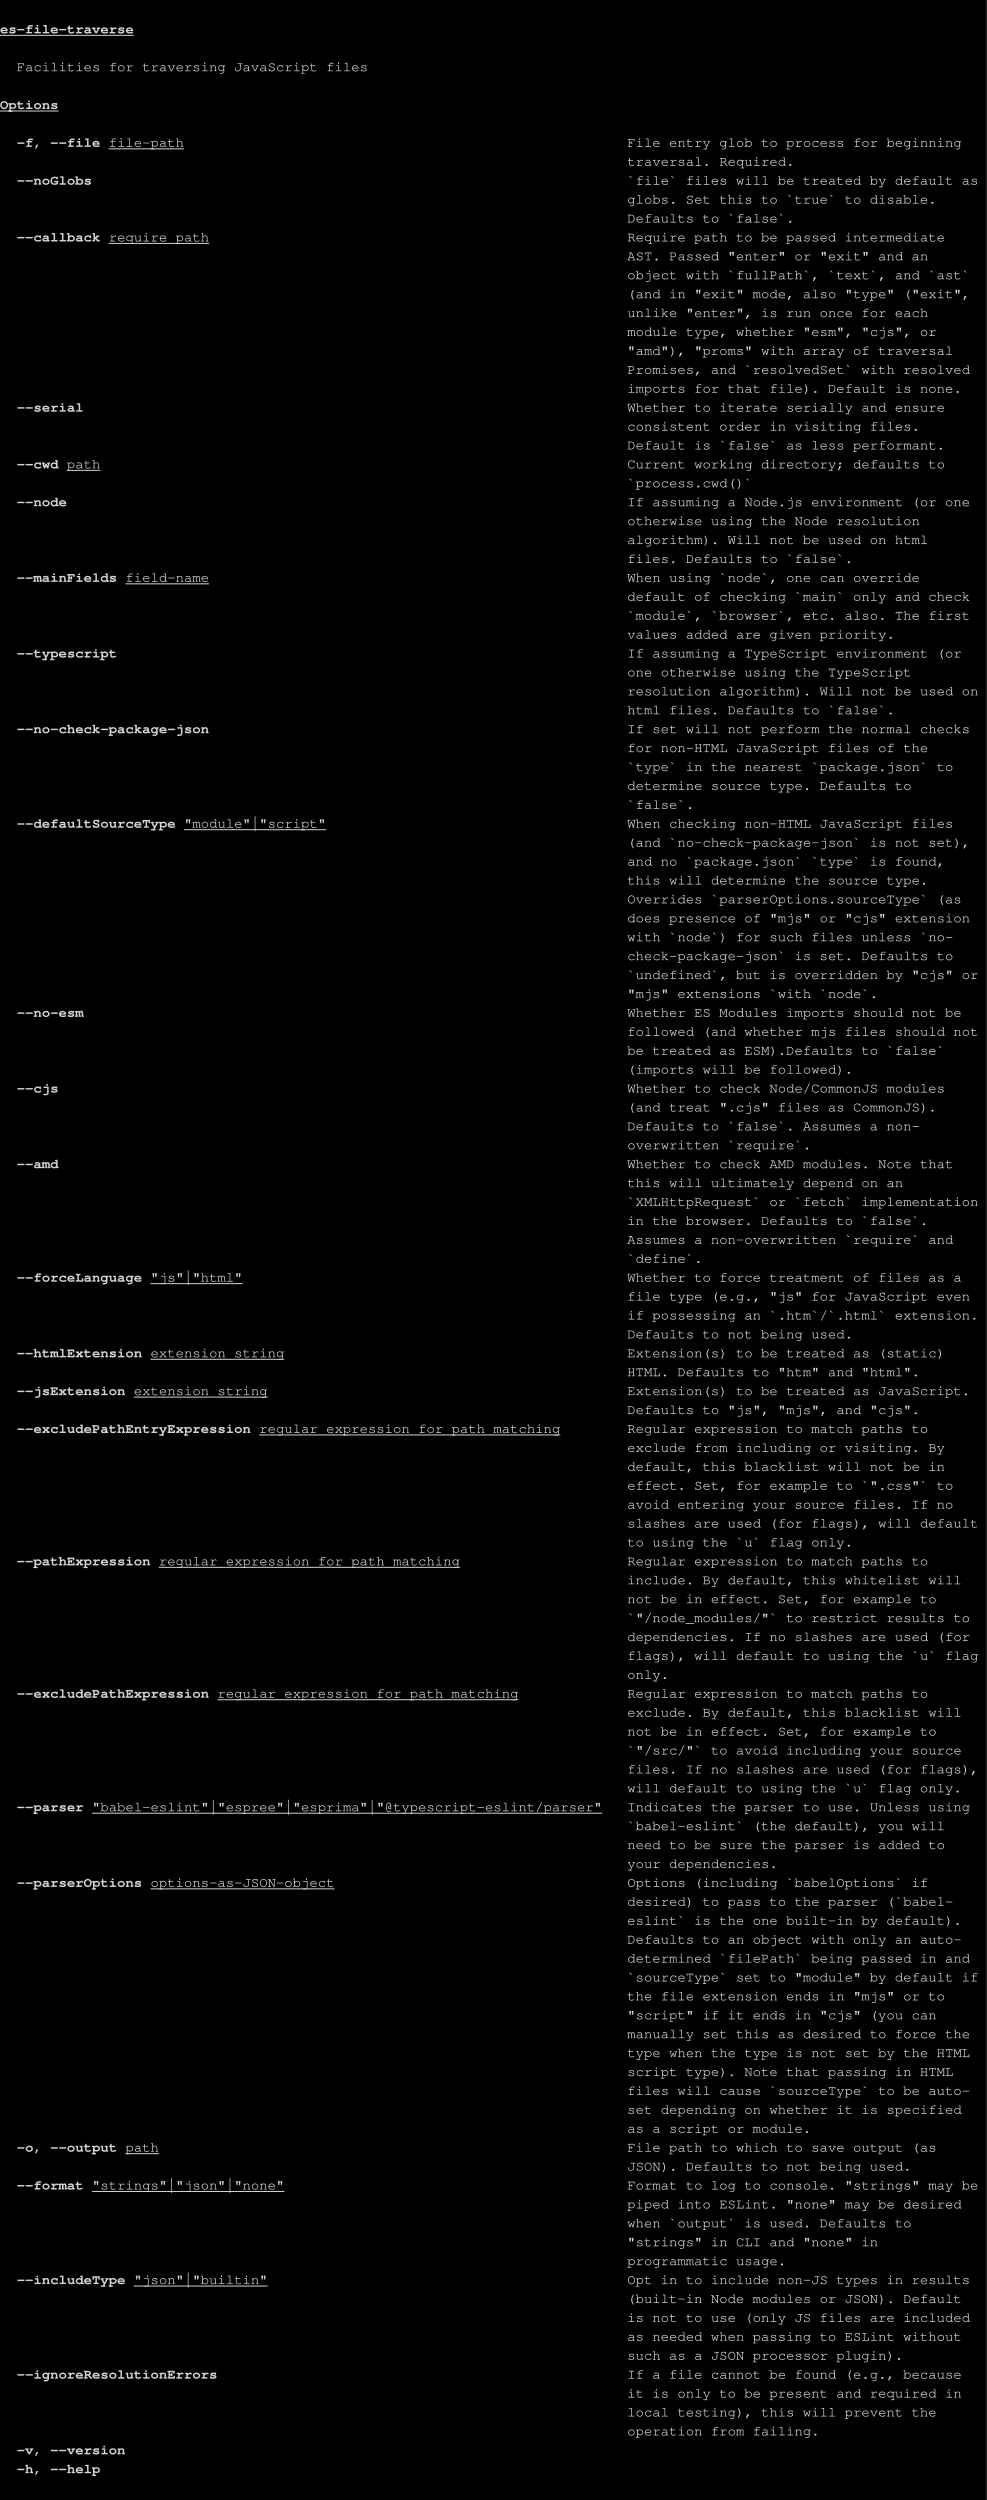
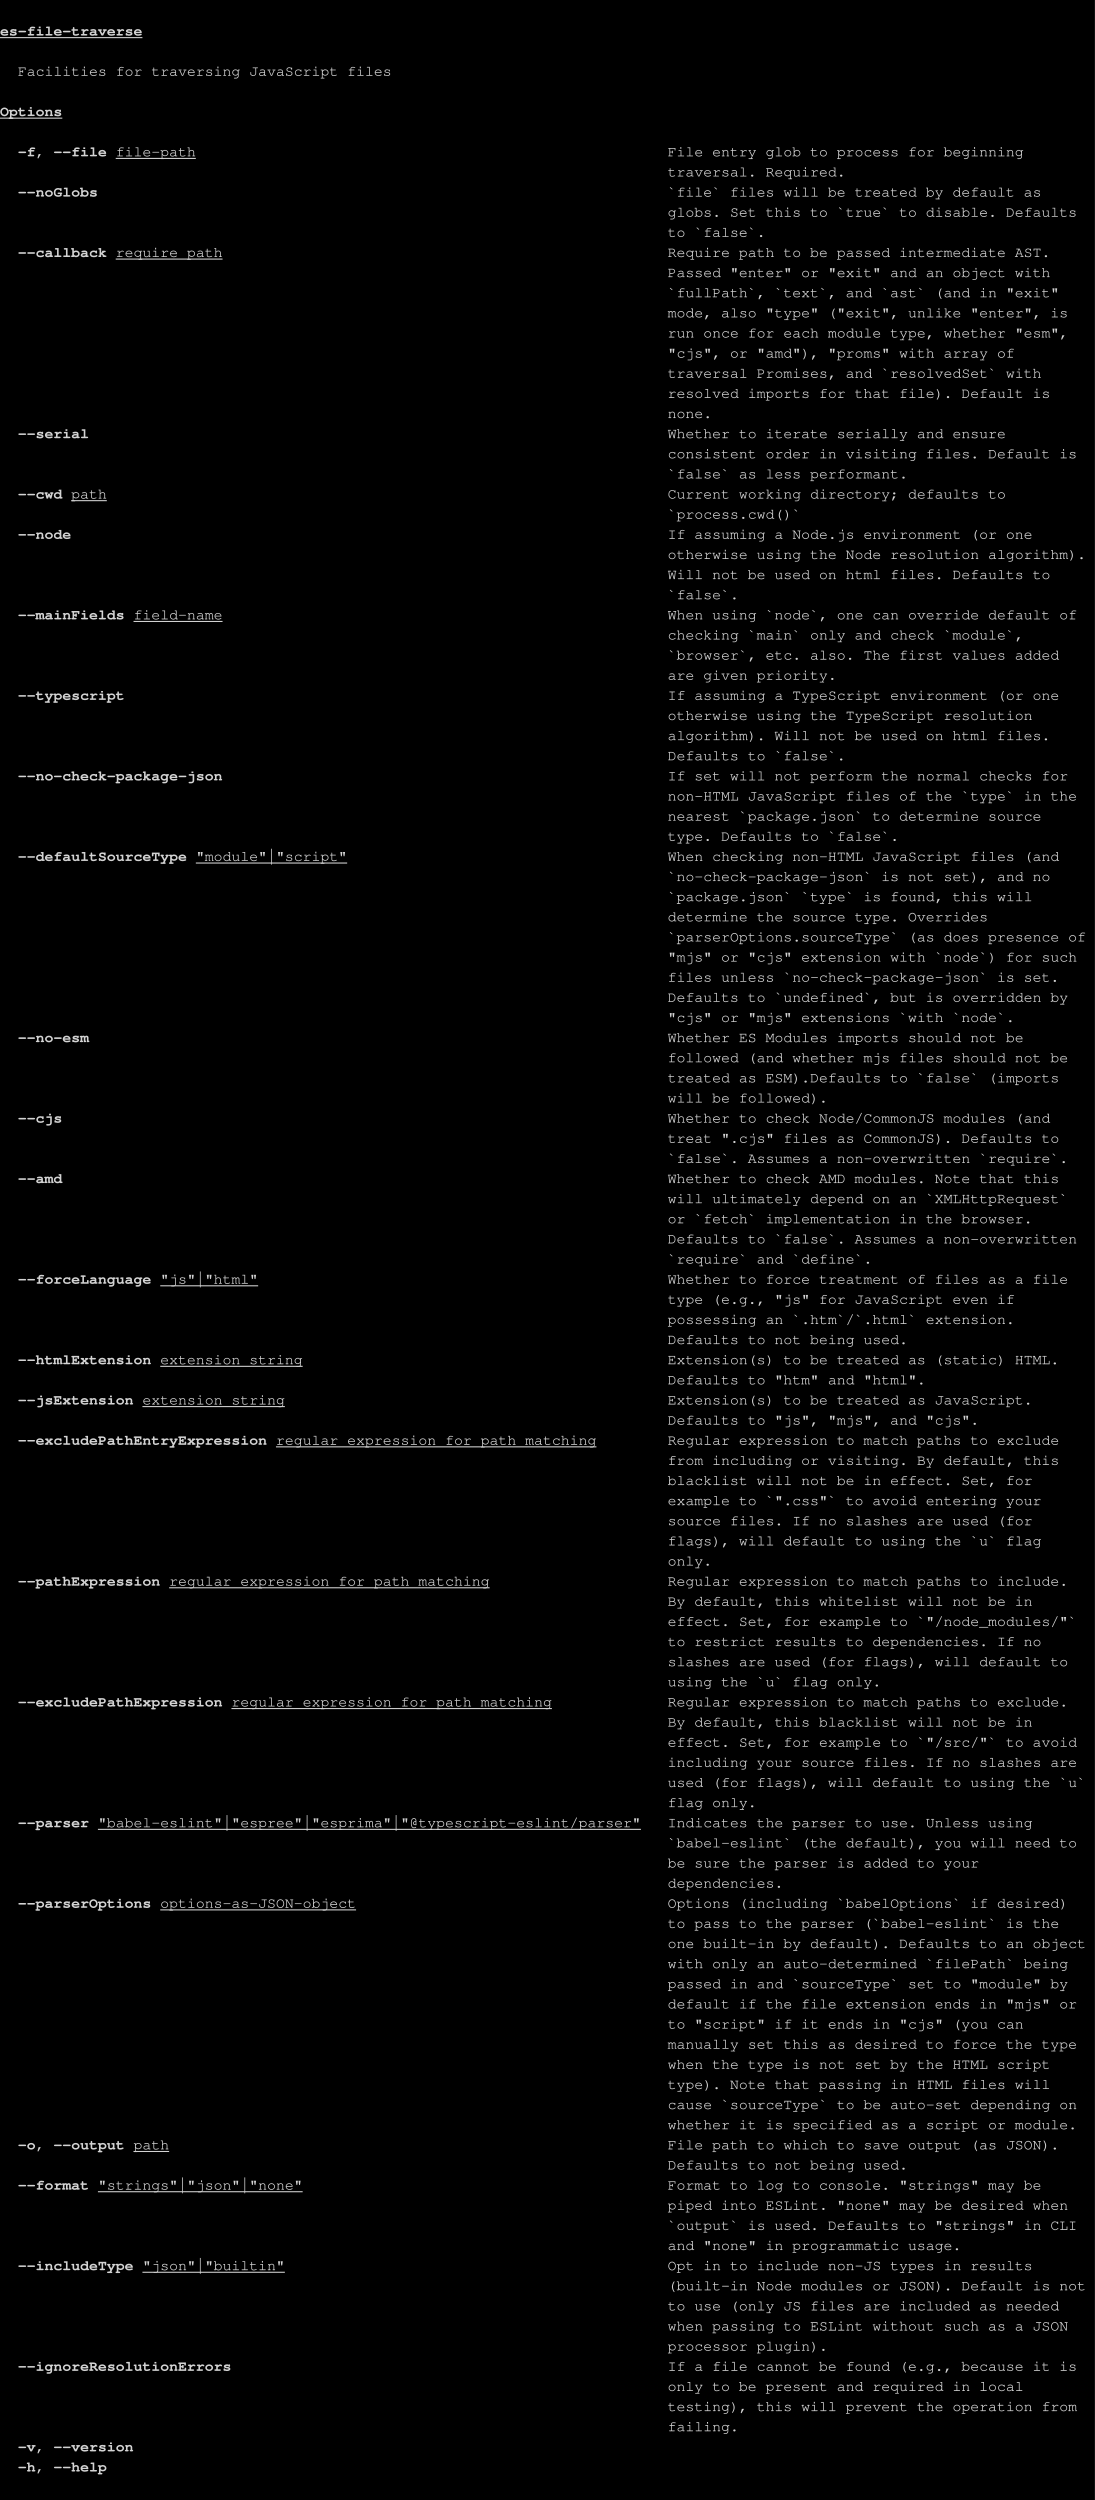
- <svg xmlns="http://www.w3.org/2000/svg" viewBox="0, 0, 991.36, 2511.45" font-family="SauceCodePro Nerd Font, Source Code Pro, Courier" font-size="14">
+ <svg xmlns="http://www.w3.org/2000/svg" viewBox="0, 0, 1033.37, 2359.45" font-family="SauceCodePro Nerd Font, Source Code Pro, Courier" font-size="14">
  <g fill="#D3D3D3">
-     <rect x="0" y="0" width="991.36" height="2511.45" fill="#000000" />
+     <rect x="0" y="0" width="1033.37" height="2359.45" fill="#000000" />
    <path d="M0,35.515 L134.422,35.515 Z" stroke="#D3D3D3" />
    <text x="0" y="33.55" font-weight="bold">es-file-traverse</text>
    <text x="16.8" y="71.55">  Facilities for traversing JavaScript files </text>
    <path d="M0,111.515 L58.81,111.515 Z" stroke="#D3D3D3" />
    <text x="0" y="109.55" font-weight="bold">Options</text>
    <text x="16.8" y="147.55" font-weight="bold">-f</text>
    <text x="33.61" y="147.55">, </text>
    <text x="50.41" y="147.55" font-weight="bold">--file</text>
    <path d="M109.218,149.515 L184.83,149.515 Z" stroke="#D3D3D3" />
    <text x="109.22" y="147.55">file-path</text>
-     <text x="630.1" y="147.55">                                                     File entry glob to process for beginning   </text>
-     <text x="630.1" y="166.55">                                                                           traversal. Required.                       </text>
+     <text x="630.1" y="147.55">                                                     File entry glob to process for beginning        </text>
+     <text x="630.1" y="166.55">                                                                           traversal. Required.                            </text>
    <text x="16.8" y="185.55" font-weight="bold">--noGlobs</text>
-     <text x="630.1" y="185.55">                                                                `file` files will be treated by default as </text>
-     <text x="630.1" y="204.55">                                                                           globs. Set this to `true` to disable.      </text>
-     <text x="630.1" y="223.55">                                                                           Defaults to `false`.                       </text>
+     <text x="630.1" y="185.55">                                                                `file` files will be treated by default as      </text>
+     <text x="630.1" y="204.55">                                                                           globs. Set this to `true` to disable. Defaults  </text>
+     <text x="630.1" y="223.55">                                                                           to `false`.                                     </text>
    <text x="16.8" y="242.55" font-weight="bold">--callback</text>
    <path d="M109.218,244.515 L210.034,244.515 Z" stroke="#D3D3D3" />
    <text x="109.22" y="242.55">require path</text>
-     <text x="630.1" y="242.55">                                                  Require path to be passed intermediate     </text>
-     <text x="630.1" y="261.55">                                                                           AST. Passed "enter" or "exit" and an       </text>
-     <text x="630.1" y="280.55">                                                                           object with `fullPath`, `text`, and `ast`  </text>
-     <text x="630.1" y="299.55">                                                                           (and in "exit" mode, also "type" ("exit",  </text>
-     <text x="630.1" y="318.55">                                                                           unlike "enter", is run once for each       </text>
-     <text x="630.1" y="337.55">                                                                           module type, whether "esm", "cjs", or      </text>
-     <text x="630.1" y="356.55">                                                                           "amd"), "proms" with array of traversal    </text>
-     <text x="630.1" y="375.55">                                                                           Promises, and `resolvedSet` with resolved  </text>
-     <text x="630.1" y="394.55">                                                                           imports for that file). Default is none.   </text>
+     <text x="630.1" y="242.55">                                                  Require path to be passed intermediate AST.     </text>
+     <text x="630.1" y="261.55">                                                                           Passed "enter" or "exit" and an object with     </text>
+     <text x="630.1" y="280.55">                                                                           `fullPath`, `text`, and `ast` (and in "exit"    </text>
+     <text x="630.1" y="299.55">                                                                           mode, also "type" ("exit", unlike "enter", is   </text>
+     <text x="630.1" y="318.55">                                                                           run once for each module type, whether "esm",   </text>
+     <text x="630.1" y="337.55">                                                                           "cjs", or "amd"), "proms" with array of         </text>
+     <text x="630.1" y="356.55">                                                                           traversal Promises, and `resolvedSet` with      </text>
+     <text x="630.1" y="375.55">                                                                           resolved imports for that file). Default is     </text>
+     <text x="630.1" y="394.55">                                                                           none.                                           </text>
    <text x="16.8" y="413.55" font-weight="bold">--serial</text>
-     <text x="630.1" y="413.55">                                                                 Whether to iterate serially and ensure     </text>
-     <text x="630.1" y="432.55">                                                                           consistent order in visiting files.        </text>
-     <text x="630.1" y="451.55">                                                                           Default is `false` as less performant.     </text>
+     <text x="630.1" y="413.55">                                                                 Whether to iterate serially and ensure          </text>
+     <text x="630.1" y="432.55">                                                                           consistent order in visiting files. Default is  </text>
+     <text x="630.1" y="451.55">                                                                           `false` as less performant.                     </text>
    <text x="16.8" y="470.55" font-weight="bold">--cwd</text>
    <path d="M67.211,472.515 L100.816,472.515 Z" stroke="#D3D3D3" />
    <text x="67.21" y="470.55">path</text>
-     <text x="630.1" y="470.55">                                                               Current working directory; defaults to     </text>
-     <text x="630.1" y="489.55">                                                                           `process.cwd()`                            </text>
+     <text x="630.1" y="470.55">                                                               Current working directory; defaults to          </text>
+     <text x="630.1" y="489.55">                                                                           `process.cwd()`                                 </text>
    <text x="16.8" y="508.55" font-weight="bold">--node</text>
-     <text x="630.1" y="508.55">                                                                   If assuming a Node.js environment (or one  </text>
-     <text x="630.1" y="527.55">                                                                           otherwise using the Node resolution        </text>
-     <text x="630.1" y="546.55">                                                                           algorithm). Will not be used on html       </text>
-     <text x="630.1" y="565.55">                                                                           files. Defaults to `false`.                </text>
+     <text x="630.1" y="508.55">                                                                   If assuming a Node.js environment (or one       </text>
+     <text x="630.1" y="527.55">                                                                           otherwise using the Node resolution algorithm). </text>
+     <text x="630.1" y="546.55">                                                                           Will not be used on html files. Defaults to     </text>
+     <text x="630.1" y="565.55">                                                                           `false`.                                        </text>
    <text x="16.8" y="584.55" font-weight="bold">--mainFields</text>
    <path d="M126.021,586.515 L210.034,586.515 Z" stroke="#D3D3D3" />
    <text x="126.02" y="584.55">field-name</text>
-     <text x="630.1" y="584.55">                                                  When using `node`, one can override        </text>
-     <text x="630.1" y="603.55">                                                                           default of checking `main` only and check  </text>
-     <text x="630.1" y="622.55">                                                                           `module`, `browser`, etc. also. The first  </text>
-     <text x="630.1" y="641.55">                                                                           values added are given priority.           </text>
+     <text x="630.1" y="584.55">                                                  When using `node`, one can override default of  </text>
+     <text x="630.1" y="603.55">                                                                           checking `main` only and check `module`,        </text>
+     <text x="630.1" y="622.55">                                                                           `browser`, etc. also. The first values added    </text>
+     <text x="630.1" y="641.55">                                                                           are given priority.                             </text>
    <text x="16.8" y="660.55" font-weight="bold">--typescript</text>
-     <text x="630.1" y="660.55">                                                             If assuming a TypeScript environment (or   </text>
-     <text x="630.1" y="679.55">                                                                           one otherwise using the TypeScript         </text>
-     <text x="630.1" y="698.55">                                                                           resolution algorithm). Will not be used on </text>
-     <text x="630.1" y="717.55">                                                                           html files. Defaults to `false`.           </text>
+     <text x="630.1" y="660.55">                                                             If assuming a TypeScript environment (or one    </text>
+     <text x="630.1" y="679.55">                                                                           otherwise using the TypeScript resolution       </text>
+     <text x="630.1" y="698.55">                                                                           algorithm). Will not be used on html files.     </text>
+     <text x="630.1" y="717.55">                                                                           Defaults to `false`.                            </text>
    <text x="16.8" y="736.55" font-weight="bold">--no-check-package-json</text>
-     <text x="630.1" y="736.55">                                                  If set will not perform the normal checks  </text>
-     <text x="630.1" y="755.55">                                                                           for non-HTML JavaScript files of the       </text>
-     <text x="630.1" y="774.55">                                                                           `type` in the nearest `package.json` to    </text>
-     <text x="630.1" y="793.55">                                                                           determine source type. Defaults to         </text>
-     <text x="630.1" y="812.55">                                                                           `false`.                                   </text>
-     <text x="16.8" y="831.55" font-weight="bold">--defaultSourceType</text>
-     <path d="M184.83,833.515 L327.653,833.515 Z" stroke="#D3D3D3" />
-     <text x="184.83" y="831.55">"module"|"script"</text>
-     <text x="630.1" y="831.55">                                    When checking non-HTML JavaScript files    </text>
-     <text x="630.1" y="850.55">                                                                           (and `no-check-package-json` is not set),  </text>
-     <text x="630.1" y="869.55">                                                                           and no `package.json` `type` is found,     </text>
-     <text x="630.1" y="888.55">                                                                           this will determine the source type.       </text>
-     <text x="630.1" y="907.55">                                                                           Overrides `parserOptions.sourceType` (as   </text>
-     <text x="630.1" y="926.55">                                                                           does presence of "mjs" or "cjs" extension  </text>
-     <text x="630.1" y="945.55">                                                                           with `node`) for such files unless `no-    </text>
-     <text x="630.1" y="964.55">                                                                           check-package-json` is set. Defaults to    </text>
-     <text x="630.1" y="983.55">                                                                           `undefined`, but is overridden by "cjs" or </text>
-     <text x="630.1" y="1002.55">                                                                           "mjs" extensions `with `node`.             </text>
-     <text x="16.8" y="1021.55" font-weight="bold">--no-esm</text>
-     <text x="630.1" y="1021.55">                                                                 Whether ES Modules imports should not be   </text>
-     <text x="630.1" y="1040.55">                                                                           followed (and whether mjs files should not </text>
-     <text x="630.1" y="1059.55">                                                                           be treated as ESM).Defaults to `false`     </text>
-     <text x="630.1" y="1078.55">                                                                           (imports will be followed).                </text>
-     <text x="16.8" y="1097.55" font-weight="bold">--cjs</text>
-     <text x="630.1" y="1097.55">                                                                    Whether to check Node/CommonJS modules     </text>
-     <text x="630.1" y="1116.55">                                                                           (and treat ".cjs" files as CommonJS).      </text>
-     <text x="630.1" y="1135.55">                                                                           Defaults to `false`. Assumes a non-        </text>
-     <text x="630.1" y="1154.55">                                                                           overwritten `require`.                     </text>
-     <text x="16.8" y="1173.55" font-weight="bold">--amd</text>
-     <text x="630.1" y="1173.55">                                                                    Whether to check AMD modules. Note that    </text>
-     <text x="630.1" y="1192.55">                                                                           this will ultimately depend on an          </text>
-     <text x="630.1" y="1211.55">                                                                           `XMLHttpRequest` or `fetch` implementation </text>
-     <text x="630.1" y="1230.55">                                                                           in the browser. Defaults to `false`.       </text>
-     <text x="630.1" y="1249.55">                                                                           Assumes a non-overwritten `require` and    </text>
-     <text x="630.1" y="1268.55">                                                                           `define`.                                  </text>
-     <text x="16.8" y="1287.55" font-weight="bold">--forceLanguage</text>
-     <path d="M151.225,1289.515 L243.64,1289.515 Z" stroke="#D3D3D3" />
-     <text x="151.22" y="1287.55">"js"|"html"</text>
-     <text x="630.1" y="1287.55">                                              Whether to force treatment of files as a   </text>
-     <text x="630.1" y="1306.55">                                                                           file type (e.g., "js" for JavaScript even  </text>
-     <text x="630.1" y="1325.55">                                                                           if possessing an `.htm`/`.html` extension. </text>
-     <text x="630.1" y="1344.55">                                                                           Defaults to not being used.                </text>
-     <text x="16.8" y="1363.55" font-weight="bold">--htmlExtension</text>
-     <path d="M151.225,1365.515 L285.646,1365.515 Z" stroke="#D3D3D3" />
-     <text x="151.22" y="1363.55">extension string</text>
-     <text x="630.1" y="1363.55">                                         Extension(s) to be treated as (static)     </text>
-     <text x="630.1" y="1382.55">                                                                           HTML. Defaults to "htm" and "html".        </text>
-     <text x="16.8" y="1401.55" font-weight="bold">--jsExtension</text>
-     <path d="M134.422,1403.515 L268.844,1403.515 Z" stroke="#D3D3D3" />
-     <text x="134.42" y="1401.55">extension string</text>
-     <text x="630.1" y="1401.55">                                           Extension(s) to be treated as JavaScript.  </text>
-     <text x="630.1" y="1420.55">                                                                           Defaults to "js", "mjs", and "cjs".        </text>
-     <text x="16.8" y="1439.55" font-weight="bold">--excludePathEntryExpression</text>
-     <path d="M260.442,1441.515 L562.892,1441.515 Z" stroke="#D3D3D3" />
-     <text x="260.44" y="1439.55">regular expression for path matching</text>
-     <text x="630.1" y="1439.55">        Regular expression to match paths to       </text>
-     <text x="630.1" y="1458.55">                                                                           exclude from including or visiting. By     </text>
-     <text x="630.1" y="1477.55">                                                                           default, this blacklist will not be in     </text>
-     <text x="630.1" y="1496.55">                                                                           effect. Set, for example to `".css"` to    </text>
-     <text x="630.1" y="1515.55">                                                                           avoid entering your source files. If no    </text>
-     <text x="630.1" y="1534.55">                                                                           slashes are used (for flags), will default </text>
-     <text x="630.1" y="1553.55">                                                                           to using the `u` flag only.                </text>
-     <text x="16.8" y="1572.55" font-weight="bold">--pathExpression</text>
-     <path d="M159.626,1574.515 L462.075,1574.515 Z" stroke="#D3D3D3" />
-     <text x="159.63" y="1572.55">regular expression for path matching</text>
-     <text x="630.1" y="1572.55">                    Regular expression to match paths to       </text>
-     <text x="630.1" y="1591.55">                                                                           include. By default, this whitelist will   </text>
-     <text x="630.1" y="1610.55">                                                                           not be in effect. Set, for example to      </text>
-     <text x="630.1" y="1629.55">                                                                           `"/node_modules/"` to restrict results to  </text>
-     <text x="630.1" y="1648.55">                                                                           dependencies. If no slashes are used (for  </text>
-     <text x="630.1" y="1667.55">                                                                           flags), will default to using the `u` flag </text>
-     <text x="630.1" y="1686.55">                                                                           only.                                      </text>
-     <text x="16.8" y="1705.55" font-weight="bold">--excludePathExpression</text>
-     <path d="M218.436,1707.515 L520.885,1707.515 Z" stroke="#D3D3D3" />
-     <text x="218.44" y="1705.55">regular expression for path matching</text>
-     <text x="630.1" y="1705.55">             Regular expression to match paths to       </text>
-     <text x="630.1" y="1724.55">                                                                           exclude. By default, this blacklist will   </text>
-     <text x="630.1" y="1743.55">                                                                           not be in effect. Set, for example to      </text>
-     <text x="630.1" y="1762.55">                                                                           `"/src/"` to avoid including your source   </text>
-     <text x="630.1" y="1781.55">                                                                           files. If no slashes are used (for flags), </text>
-     <text x="630.1" y="1800.55">                                                                           will default to using the `u` flag only.   </text>
-     <text x="16.8" y="1819.55" font-weight="bold">--parser</text>
-     <path d="M92.415,1821.515 L604.898,1821.515 Z" stroke="#D3D3D3" />
-     <text x="92.42" y="1819.55">"babel-eslint"|"espree"|"esprima"|"@typescript-eslint/parser"</text>
-     <text x="630.1" y="1819.55">   Indicates the parser to use. Unless using  </text>
-     <text x="630.1" y="1838.55">                                                                           `babel-eslint` (the default), you will     </text>
-     <text x="630.1" y="1857.55">                                                                           need to be sure the parser is added to     </text>
-     <text x="630.1" y="1876.55">                                                                           your dependencies.                         </text>
-     <text x="16.8" y="1895.55" font-weight="bold">--parserOptions</text>
-     <path d="M151.225,1897.515 L336.055,1897.515 Z" stroke="#D3D3D3" />
-     <text x="151.22" y="1895.55">options-as-JSON-object</text>
-     <text x="630.1" y="1895.55">                                   Options (including `babelOptions` if       </text>
-     <text x="630.1" y="1914.55">                                                                           desired) to pass to the parser (`babel-    </text>
-     <text x="630.1" y="1933.55">                                                                           eslint` is the one built-in by default).   </text>
-     <text x="630.1" y="1952.55">                                                                           Defaults to an object with only an auto-   </text>
-     <text x="630.1" y="1971.55">                                                                           determined `filePath` being passed in and  </text>
-     <text x="630.1" y="1990.55">                                                                           `sourceType` set to "module" by default if </text>
-     <text x="630.1" y="2009.55">                                                                           the file extension ends in "mjs" or to     </text>
-     <text x="630.1" y="2028.55">                                                                           "script" if it ends in "cjs" (you can      </text>
-     <text x="630.1" y="2047.55">                                                                           manually set this as desired to force the  </text>
-     <text x="630.1" y="2066.55">                                                                           type when the type is not set by the HTML  </text>
-     <text x="630.1" y="2085.55">                                                                           script type). Note that passing in HTML    </text>
-     <text x="630.1" y="2104.55">                                                                           files will cause `sourceType` to be auto-  </text>
-     <text x="630.1" y="2123.55">                                                                           set depending on whether it is specified   </text>
-     <text x="630.1" y="2142.55">                                                                           as a script or module.                     </text>
-     <text x="16.8" y="2161.55" font-weight="bold">-o</text>
-     <text x="33.61" y="2161.55">, </text>
-     <text x="50.41" y="2161.55" font-weight="bold">--output</text>
-     <path d="M126.021,2163.515 L159.626,2163.515 Z" stroke="#D3D3D3" />
-     <text x="126.02" y="2161.55">path</text>
-     <text x="630.1" y="2161.55">                                                        File path to which to save output (as      </text>
-     <text x="630.1" y="2180.55">                                                                           JSON). Defaults to not being used.         </text>
-     <text x="16.8" y="2199.55" font-weight="bold">--format</text>
-     <path d="M92.415,2201.515 L285.646,2201.515 Z" stroke="#D3D3D3" />
-     <text x="92.42" y="2199.55">"strings"|"json"|"none"</text>
-     <text x="630.1" y="2199.55">                                         Format to log to console. "strings" may be </text>
-     <text x="630.1" y="2218.55">                                                                           piped into ESLint. "none" may be desired   </text>
-     <text x="630.1" y="2237.55">                                                                           when `output` is used. Defaults to         </text>
-     <text x="630.1" y="2256.55">                                                                           "strings" in CLI and "none" in             </text>
-     <text x="630.1" y="2275.55">                                                                           programmatic usage.                        </text>
-     <text x="16.8" y="2294.55" font-weight="bold">--includeType</text>
-     <path d="M134.422,2296.515 L268.844,2296.515 Z" stroke="#D3D3D3" />
-     <text x="134.42" y="2294.55">"json"|"builtin"</text>
-     <text x="630.1" y="2294.55">                                           Opt in to include non-JS types in results  </text>
-     <text x="630.1" y="2313.55">                                                                           (built-in Node modules or JSON). Default   </text>
-     <text x="630.1" y="2332.55">                                                                           is not to use (only JS files are included  </text>
-     <text x="630.1" y="2351.55">                                                                           as needed when passing to ESLint without   </text>
-     <text x="630.1" y="2370.55">                                                                           such as a JSON processor plugin).          </text>
-     <text x="16.8" y="2389.55" font-weight="bold">--ignoreResolutionErrors</text>
-     <text x="630.1" y="2389.55">                                                 If a file cannot be found (e.g., because   </text>
-     <text x="630.1" y="2408.55">                                                                           it is only to be present and required in   </text>
-     <text x="630.1" y="2427.55">                                                                           local testing), this will prevent the      </text>
-     <text x="630.1" y="2446.55">                                                                           operation from failing.                    </text>
-     <text x="16.8" y="2465.55" font-weight="bold">-v</text>
-     <text x="33.61" y="2465.55">, </text>
-     <text x="50.41" y="2465.55" font-weight="bold">--version</text>
-     <text x="16.8" y="2484.55" font-weight="bold">-h</text>
-     <text x="33.61" y="2484.55">, </text>
-     <text x="50.41" y="2484.55" font-weight="bold">--help</text>
+     <text x="630.1" y="736.55">                                                  If set will not perform the normal checks for   </text>
+     <text x="630.1" y="755.55">                                                                           non-HTML JavaScript files of the `type` in the  </text>
+     <text x="630.1" y="774.55">                                                                           nearest `package.json` to determine source      </text>
+     <text x="630.1" y="793.55">                                                                           type. Defaults to `false`.                      </text>
+     <text x="16.8" y="812.55" font-weight="bold">--defaultSourceType</text>
+     <path d="M184.83,814.515 L327.653,814.515 Z" stroke="#D3D3D3" />
+     <text x="184.83" y="812.55">"module"|"script"</text>
+     <text x="630.1" y="812.55">                                    When checking non-HTML JavaScript files (and    </text>
+     <text x="630.1" y="831.55">                                                                           `no-check-package-json` is not set), and no     </text>
+     <text x="630.1" y="850.55">                                                                           `package.json` `type` is found, this will       </text>
+     <text x="630.1" y="869.55">                                                                           determine the source type. Overrides            </text>
+     <text x="630.1" y="888.55">                                                                           `parserOptions.sourceType` (as does presence of </text>
+     <text x="630.1" y="907.55">                                                                           "mjs" or "cjs" extension with `node`) for such  </text>
+     <text x="630.1" y="926.55">                                                                           files unless `no-check-package-json` is set.    </text>
+     <text x="630.1" y="945.55">                                                                           Defaults to `undefined`, but is overridden by   </text>
+     <text x="630.1" y="964.55">                                                                           "cjs" or "mjs" extensions `with `node`.         </text>
+     <text x="16.8" y="983.55" font-weight="bold">--no-esm</text>
+     <text x="630.1" y="983.55">                                                                 Whether ES Modules imports should not be        </text>
+     <text x="630.1" y="1002.55">                                                                           followed (and whether mjs files should not be   </text>
+     <text x="630.1" y="1021.55">                                                                           treated as ESM).Defaults to `false` (imports    </text>
+     <text x="630.1" y="1040.55">                                                                           will be followed).                              </text>
+     <text x="16.8" y="1059.55" font-weight="bold">--cjs</text>
+     <text x="630.1" y="1059.55">                                                                    Whether to check Node/CommonJS modules (and     </text>
+     <text x="630.1" y="1078.55">                                                                           treat ".cjs" files as CommonJS). Defaults to    </text>
+     <text x="630.1" y="1097.55">                                                                           `false`. Assumes a non-overwritten `require`.   </text>
+     <text x="16.8" y="1116.55" font-weight="bold">--amd</text>
+     <text x="630.1" y="1116.55">                                                                    Whether to check AMD modules. Note that this    </text>
+     <text x="630.1" y="1135.55">                                                                           will ultimately depend on an `XMLHttpRequest`   </text>
+     <text x="630.1" y="1154.55">                                                                           or `fetch` implementation in the browser.       </text>
+     <text x="630.1" y="1173.55">                                                                           Defaults to `false`. Assumes a non-overwritten  </text>
+     <text x="630.1" y="1192.55">                                                                           `require` and `define`.                         </text>
+     <text x="16.8" y="1211.55" font-weight="bold">--forceLanguage</text>
+     <path d="M151.225,1213.515 L243.64,1213.515 Z" stroke="#D3D3D3" />
+     <text x="151.22" y="1211.55">"js"|"html"</text>
+     <text x="630.1" y="1211.55">                                              Whether to force treatment of files as a file   </text>
+     <text x="630.1" y="1230.55">                                                                           type (e.g., "js" for JavaScript even if         </text>
+     <text x="630.1" y="1249.55">                                                                           possessing an `.htm`/`.html` extension.         </text>
+     <text x="630.1" y="1268.55">                                                                           Defaults to not being used.                     </text>
+     <text x="16.8" y="1287.55" font-weight="bold">--htmlExtension</text>
+     <path d="M151.225,1289.515 L285.646,1289.515 Z" stroke="#D3D3D3" />
+     <text x="151.22" y="1287.55">extension string</text>
+     <text x="630.1" y="1287.55">                                         Extension(s) to be treated as (static) HTML.    </text>
+     <text x="630.1" y="1306.55">                                                                           Defaults to "htm" and "html".                   </text>
+     <text x="16.8" y="1325.55" font-weight="bold">--jsExtension</text>
+     <path d="M134.422,1327.515 L268.844,1327.515 Z" stroke="#D3D3D3" />
+     <text x="134.42" y="1325.55">extension string</text>
+     <text x="630.1" y="1325.55">                                           Extension(s) to be treated as JavaScript.       </text>
+     <text x="630.1" y="1344.55">                                                                           Defaults to "js", "mjs", and "cjs".             </text>
+     <text x="16.8" y="1363.55" font-weight="bold">--excludePathEntryExpression</text>
+     <path d="M260.442,1365.515 L562.892,1365.515 Z" stroke="#D3D3D3" />
+     <text x="260.44" y="1363.55">regular expression for path matching</text>
+     <text x="630.1" y="1363.55">        Regular expression to match paths to exclude    </text>
+     <text x="630.1" y="1382.55">                                                                           from including or visiting. By default, this    </text>
+     <text x="630.1" y="1401.55">                                                                           blacklist will not be in effect. Set, for       </text>
+     <text x="630.1" y="1420.55">                                                                           example to `".css"` to avoid entering your      </text>
+     <text x="630.1" y="1439.55">                                                                           source files. If no slashes are used (for       </text>
+     <text x="630.1" y="1458.55">                                                                           flags), will default to using the `u` flag      </text>
+     <text x="630.1" y="1477.55">                                                                           only.                                           </text>
+     <text x="16.8" y="1496.55" font-weight="bold">--pathExpression</text>
+     <path d="M159.626,1498.515 L462.075,1498.515 Z" stroke="#D3D3D3" />
+     <text x="159.63" y="1496.55">regular expression for path matching</text>
+     <text x="630.1" y="1496.55">                    Regular expression to match paths to include.   </text>
+     <text x="630.1" y="1515.55">                                                                           By default, this whitelist will not be in       </text>
+     <text x="630.1" y="1534.55">                                                                           effect. Set, for example to `"/node_modules/"`  </text>
+     <text x="630.1" y="1553.55">                                                                           to restrict results to dependencies. If no      </text>
+     <text x="630.1" y="1572.55">                                                                           slashes are used (for flags), will default to   </text>
+     <text x="630.1" y="1591.55">                                                                           using the `u` flag only.                        </text>
+     <text x="16.8" y="1610.55" font-weight="bold">--excludePathExpression</text>
+     <path d="M218.436,1612.515 L520.885,1612.515 Z" stroke="#D3D3D3" />
+     <text x="218.44" y="1610.55">regular expression for path matching</text>
+     <text x="630.1" y="1610.55">             Regular expression to match paths to exclude.   </text>
+     <text x="630.1" y="1629.55">                                                                           By default, this blacklist will not be in       </text>
+     <text x="630.1" y="1648.55">                                                                           effect. Set, for example to `"/src/"` to avoid  </text>
+     <text x="630.1" y="1667.55">                                                                           including your source files. If no slashes are  </text>
+     <text x="630.1" y="1686.55">                                                                           used (for flags), will default to using the `u` </text>
+     <text x="630.1" y="1705.55">                                                                           flag only.                                      </text>
+     <text x="16.8" y="1724.55" font-weight="bold">--parser</text>
+     <path d="M92.415,1726.515 L604.898,1726.515 Z" stroke="#D3D3D3" />
+     <text x="92.42" y="1724.55">"babel-eslint"|"espree"|"esprima"|"@typescript-eslint/parser"</text>
+     <text x="630.1" y="1724.55">   Indicates the parser to use. Unless using       </text>
+     <text x="630.1" y="1743.55">                                                                           `babel-eslint` (the default), you will need to  </text>
+     <text x="630.1" y="1762.55">                                                                           be sure the parser is added to your             </text>
+     <text x="630.1" y="1781.55">                                                                           dependencies.                                   </text>
+     <text x="16.8" y="1800.55" font-weight="bold">--parserOptions</text>
+     <path d="M151.225,1802.515 L336.055,1802.515 Z" stroke="#D3D3D3" />
+     <text x="151.22" y="1800.55">options-as-JSON-object</text>
+     <text x="630.1" y="1800.55">                                   Options (including `babelOptions` if desired)   </text>
+     <text x="630.1" y="1819.55">                                                                           to pass to the parser (`babel-eslint` is the    </text>
+     <text x="630.1" y="1838.55">                                                                           one built-in by default). Defaults to an object </text>
+     <text x="630.1" y="1857.55">                                                                           with only an auto-determined `filePath` being   </text>
+     <text x="630.1" y="1876.55">                                                                           passed in and `sourceType` set to "module" by   </text>
+     <text x="630.1" y="1895.55">                                                                           default if the file extension ends in "mjs" or  </text>
+     <text x="630.1" y="1914.55">                                                                           to "script" if it ends in "cjs" (you can        </text>
+     <text x="630.1" y="1933.55">                                                                           manually set this as desired to force the type  </text>
+     <text x="630.1" y="1952.55">                                                                           when the type is not set by the HTML script     </text>
+     <text x="630.1" y="1971.55">                                                                           type). Note that passing in HTML files will     </text>
+     <text x="630.1" y="1990.55">                                                                           cause `sourceType` to be auto-set depending on  </text>
+     <text x="630.1" y="2009.55">                                                                           whether it is specified as a script or module.  </text>
+     <text x="16.8" y="2028.55" font-weight="bold">-o</text>
+     <text x="33.61" y="2028.55">, </text>
+     <text x="50.41" y="2028.55" font-weight="bold">--output</text>
+     <path d="M126.021,2030.515 L159.626,2030.515 Z" stroke="#D3D3D3" />
+     <text x="126.02" y="2028.55">path</text>
+     <text x="630.1" y="2028.55">                                                        File path to which to save output (as JSON).    </text>
+     <text x="630.1" y="2047.55">                                                                           Defaults to not being used.                     </text>
+     <text x="16.8" y="2066.55" font-weight="bold">--format</text>
+     <path d="M92.415,2068.515 L285.646,2068.515 Z" stroke="#D3D3D3" />
+     <text x="92.42" y="2066.55">"strings"|"json"|"none"</text>
+     <text x="630.1" y="2066.55">                                         Format to log to console. "strings" may be      </text>
+     <text x="630.1" y="2085.55">                                                                           piped into ESLint. "none" may be desired when   </text>
+     <text x="630.1" y="2104.55">                                                                           `output` is used. Defaults to "strings" in CLI  </text>
+     <text x="630.1" y="2123.55">                                                                           and "none" in programmatic usage.               </text>
+     <text x="16.8" y="2142.55" font-weight="bold">--includeType</text>
+     <path d="M134.422,2144.515 L268.844,2144.515 Z" stroke="#D3D3D3" />
+     <text x="134.42" y="2142.55">"json"|"builtin"</text>
+     <text x="630.1" y="2142.55">                                           Opt in to include non-JS types in results       </text>
+     <text x="630.1" y="2161.55">                                                                           (built-in Node modules or JSON). Default is not </text>
+     <text x="630.1" y="2180.55">                                                                           to use (only JS files are included as needed    </text>
+     <text x="630.1" y="2199.55">                                                                           when passing to ESLint without such as a JSON   </text>
+     <text x="630.1" y="2218.55">                                                                           processor plugin).                              </text>
+     <text x="16.8" y="2237.55" font-weight="bold">--ignoreResolutionErrors</text>
+     <text x="630.1" y="2237.55">                                                 If a file cannot be found (e.g., because it is  </text>
+     <text x="630.1" y="2256.55">                                                                           only to be present and required in local        </text>
+     <text x="630.1" y="2275.55">                                                                           testing), this will prevent the operation from  </text>
+     <text x="630.1" y="2294.55">                                                                           failing.                                        </text>
+     <text x="16.8" y="2313.55" font-weight="bold">-v</text>
+     <text x="33.61" y="2313.55">, </text>
+     <text x="50.41" y="2313.55" font-weight="bold">--version</text>
+     <text x="16.8" y="2332.55" font-weight="bold">-h</text>
+     <text x="33.61" y="2332.55">, </text>
+     <text x="50.41" y="2332.55" font-weight="bold">--help</text>
  </g>
</svg>
